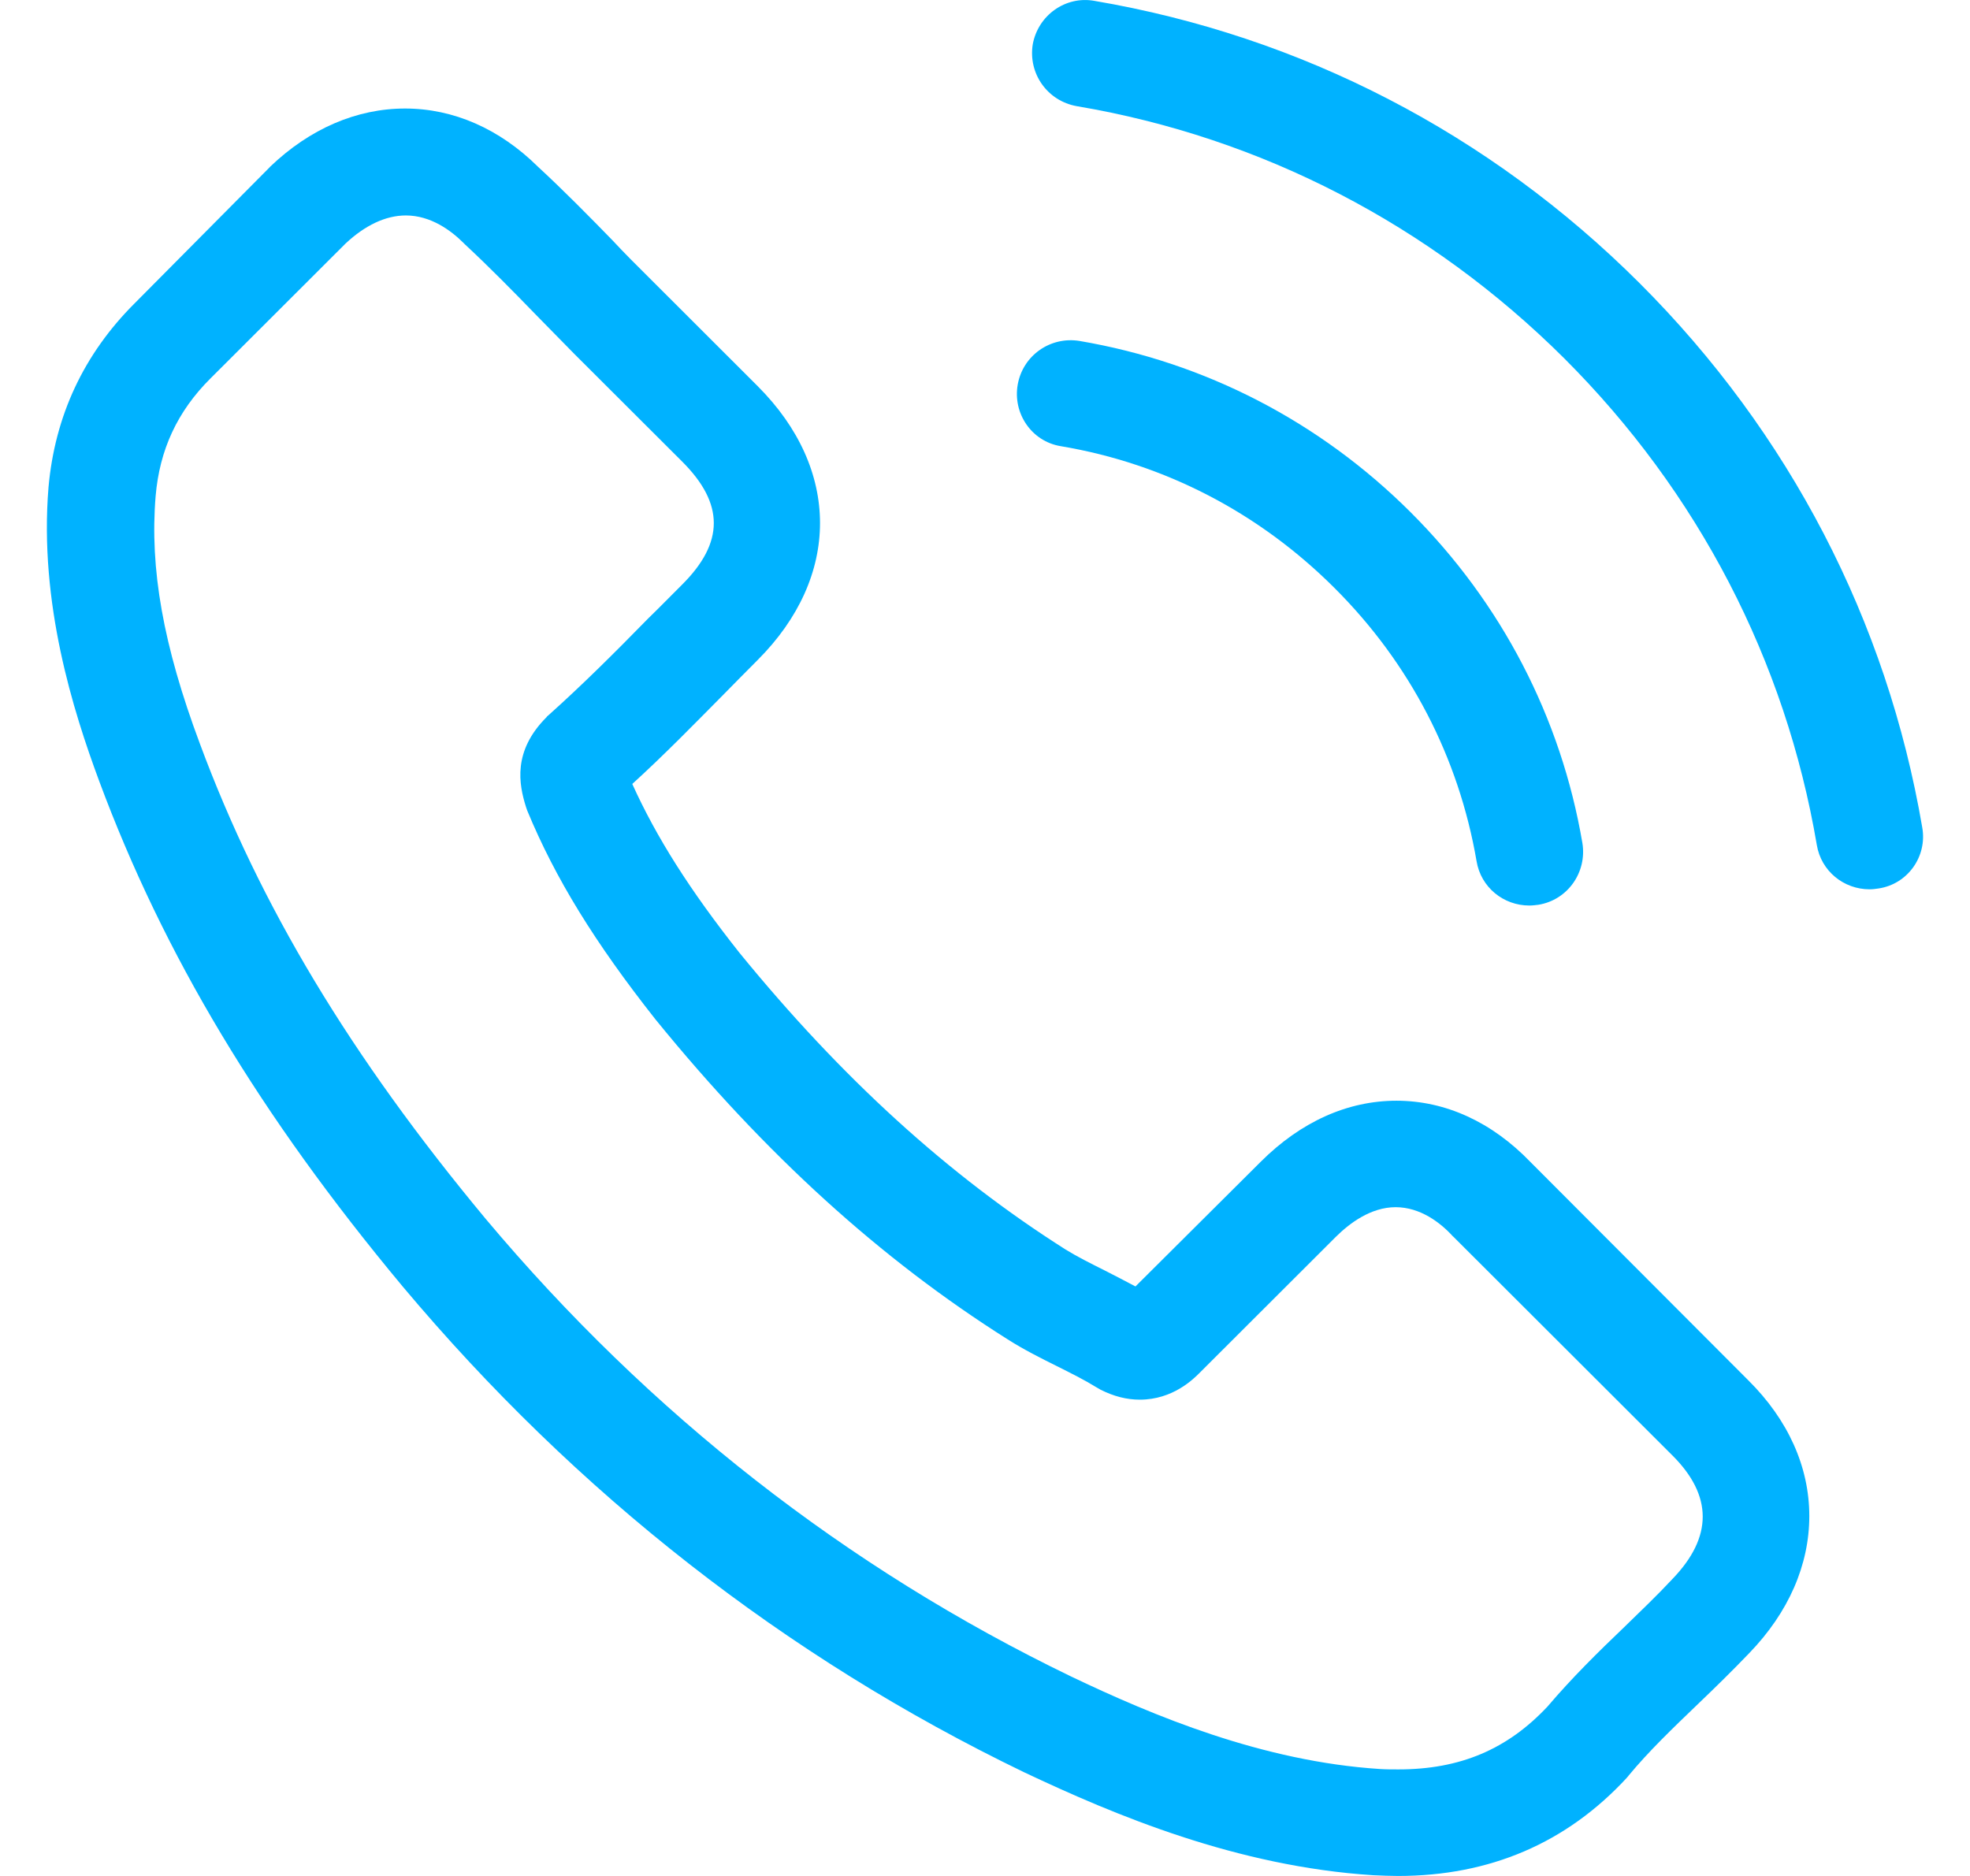
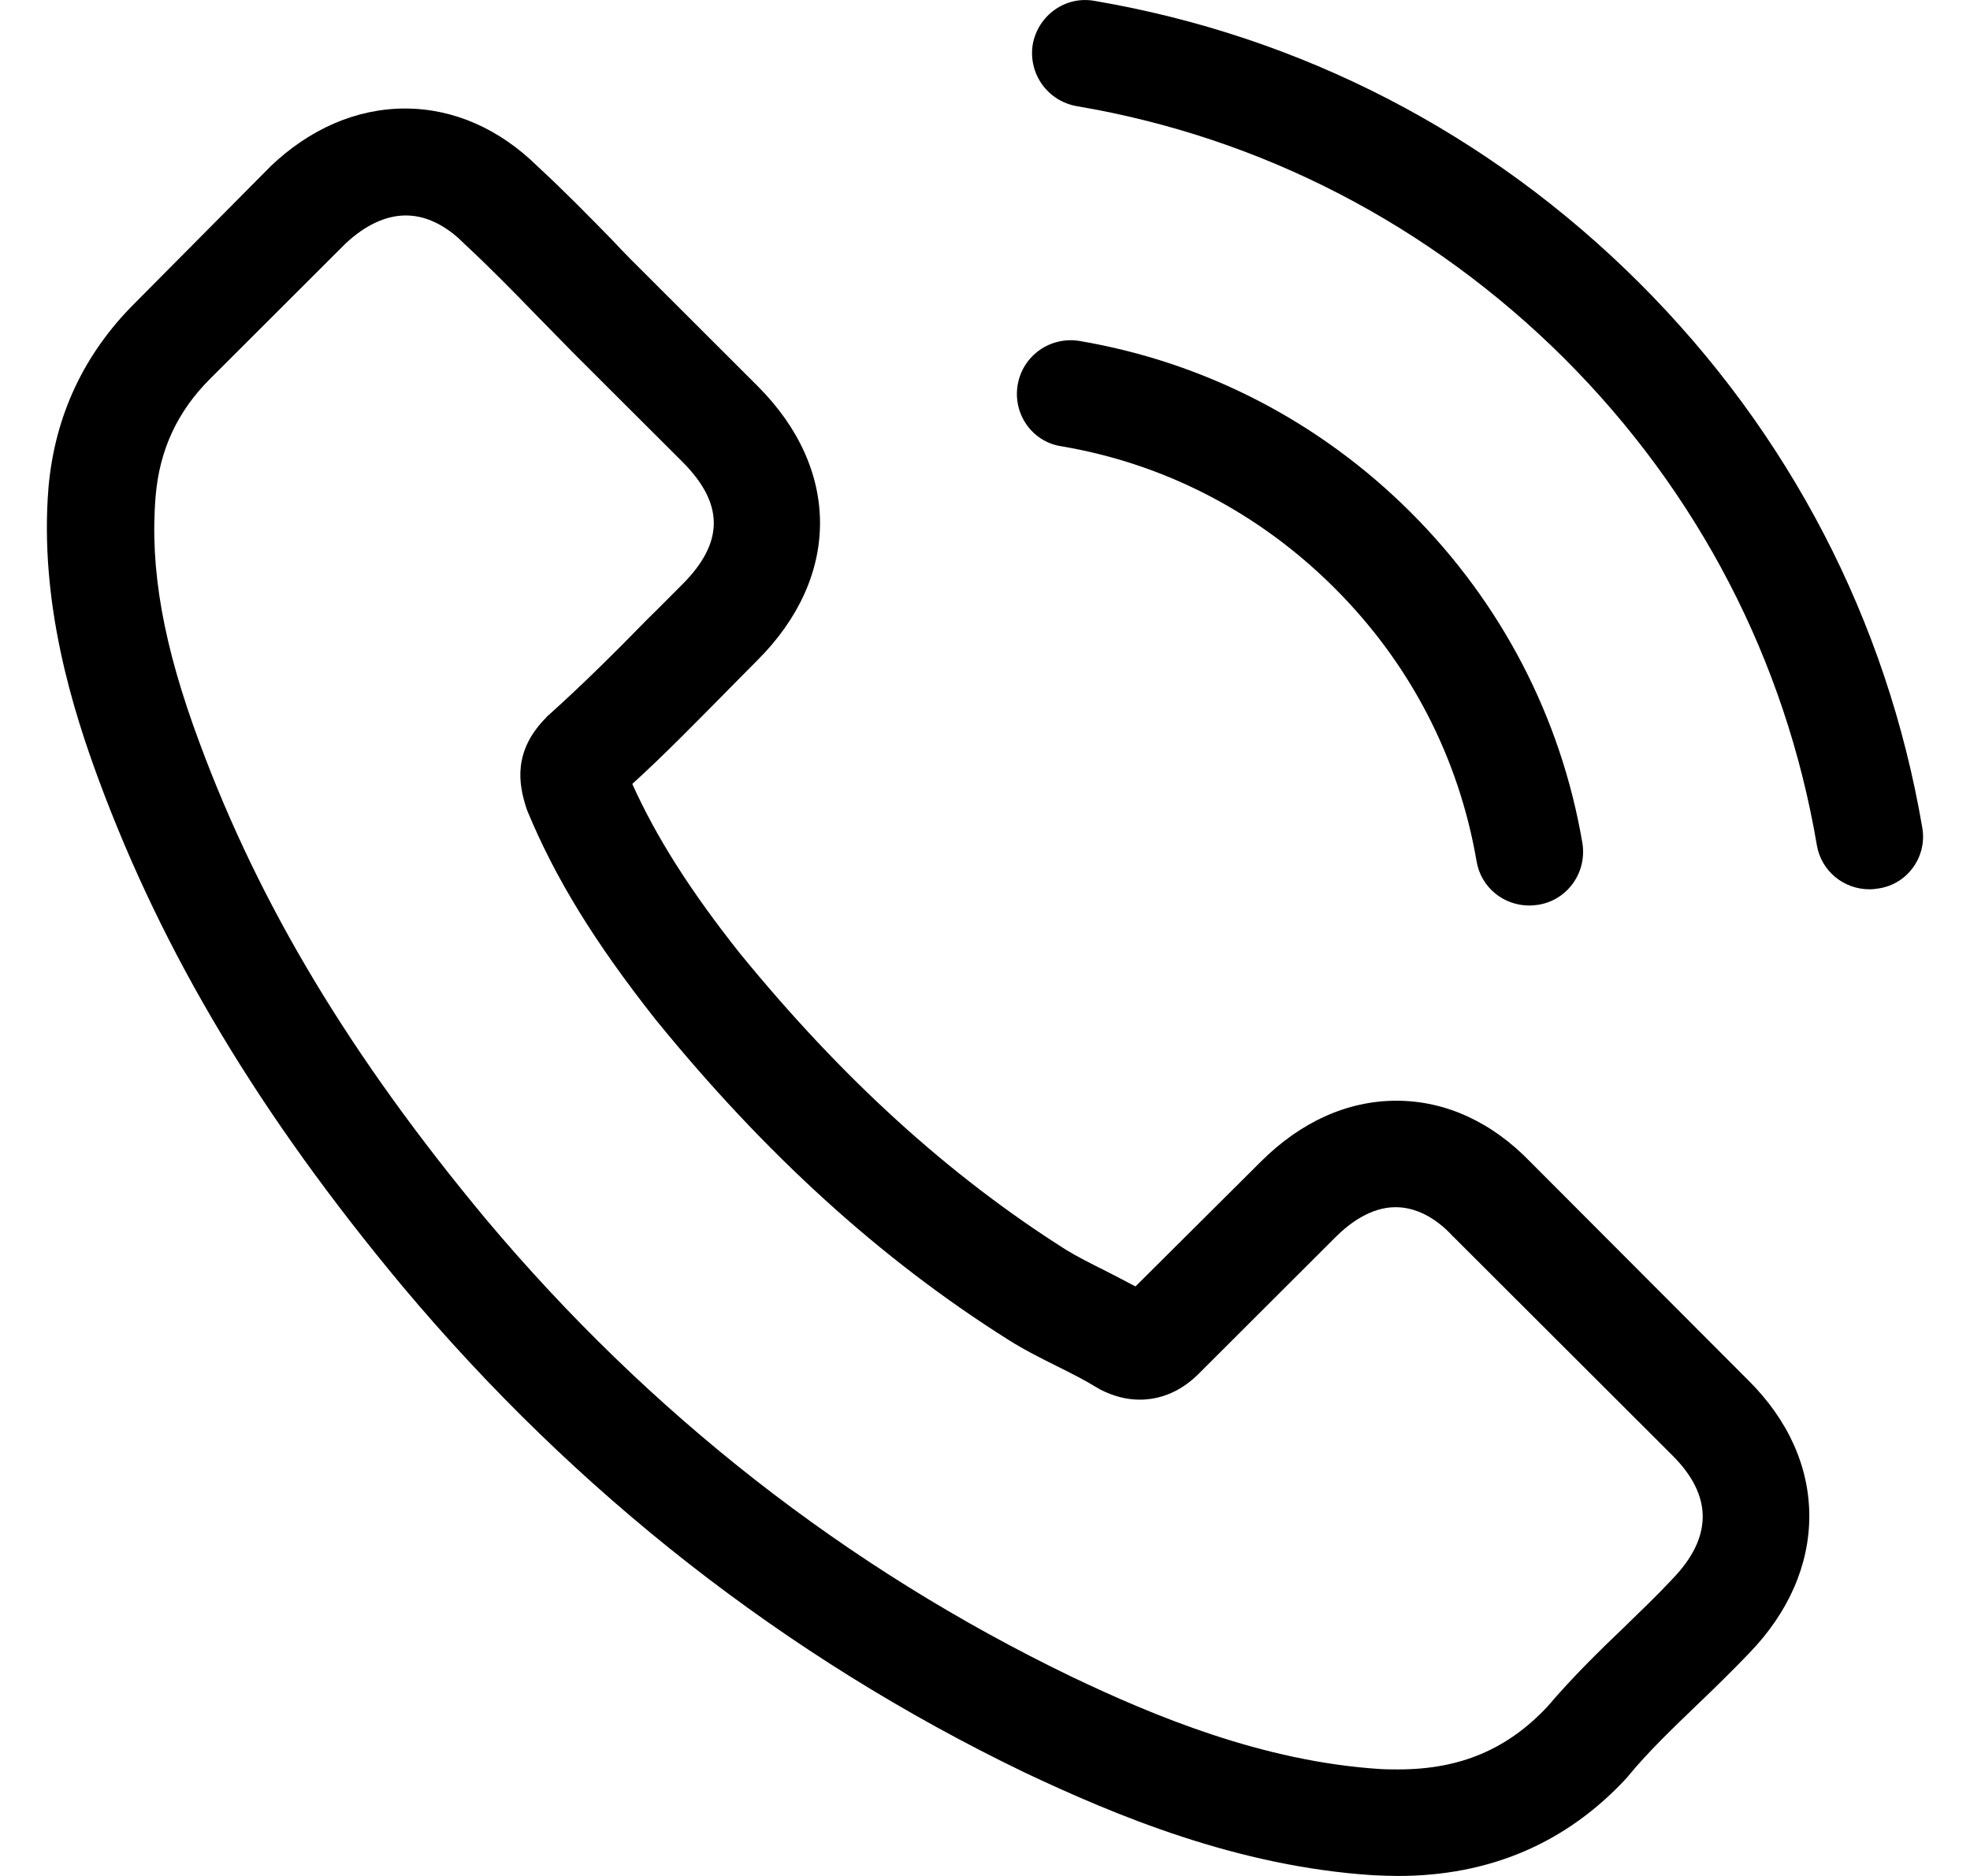
- <svg xmlns="http://www.w3.org/2000/svg" width="21" height="20" viewBox="0 0 21 20" fill="none">
-   <path d="M16.315 12.389C15.905 11.963 15.41 11.735 14.886 11.735C14.366 11.735 13.867 11.959 13.44 12.385L12.104 13.715C11.995 13.656 11.885 13.601 11.779 13.546C11.627 13.47 11.483 13.398 11.36 13.322C10.109 12.529 8.972 11.494 7.881 10.156C7.353 9.489 6.998 8.928 6.74 8.358C7.087 8.042 7.408 7.712 7.721 7.396C7.839 7.277 7.957 7.155 8.076 7.037C8.963 6.15 8.963 5.002 8.076 4.116L6.922 2.963C6.791 2.833 6.655 2.698 6.529 2.562C6.275 2.301 6.009 2.031 5.734 1.777C5.324 1.372 4.833 1.157 4.318 1.157C3.802 1.157 3.303 1.372 2.88 1.777C2.876 1.782 2.876 1.782 2.872 1.786L1.435 3.234C0.894 3.774 0.585 4.432 0.517 5.196C0.416 6.429 0.779 7.577 1.058 8.329C1.743 10.173 2.766 11.883 4.292 13.715C6.144 15.922 8.372 17.666 10.916 18.894C11.889 19.354 13.187 19.899 14.636 19.992C14.725 19.996 14.818 20 14.903 20C15.879 20 16.699 19.65 17.342 18.953C17.346 18.945 17.355 18.941 17.359 18.932C17.579 18.666 17.832 18.425 18.099 18.168C18.28 17.995 18.466 17.813 18.648 17.623C19.067 17.189 19.287 16.682 19.287 16.163C19.287 15.64 19.062 15.137 18.636 14.715L16.315 12.389ZM17.828 16.834C17.824 16.834 17.824 16.838 17.828 16.834C17.663 17.011 17.494 17.172 17.312 17.349C17.038 17.611 16.759 17.885 16.497 18.193C16.07 18.649 15.566 18.864 14.907 18.864C14.844 18.864 14.776 18.864 14.713 18.86C13.457 18.78 12.29 18.29 11.415 17.872C9.023 16.716 6.922 15.074 5.176 12.993C3.734 11.258 2.771 9.654 2.132 7.932C1.739 6.881 1.595 6.062 1.659 5.289C1.701 4.795 1.891 4.386 2.242 4.036L3.684 2.596C3.891 2.402 4.111 2.297 4.326 2.297C4.592 2.297 4.808 2.457 4.943 2.592C4.948 2.596 4.952 2.6 4.956 2.605C5.214 2.845 5.459 3.094 5.717 3.36C5.848 3.495 5.983 3.63 6.119 3.77L7.273 4.922C7.721 5.37 7.721 5.783 7.273 6.231C7.15 6.353 7.032 6.475 6.909 6.594C6.554 6.957 6.216 7.294 5.848 7.624C5.84 7.632 5.831 7.636 5.827 7.645C5.463 8.008 5.531 8.362 5.607 8.603C5.611 8.616 5.615 8.628 5.62 8.641C5.92 9.367 6.343 10.051 6.985 10.865L6.989 10.87C8.156 12.305 9.386 13.424 10.743 14.28C10.916 14.39 11.094 14.479 11.263 14.563C11.415 14.639 11.559 14.711 11.682 14.787C11.699 14.795 11.716 14.808 11.732 14.816C11.876 14.888 12.011 14.922 12.151 14.922C12.502 14.922 12.722 14.703 12.793 14.631L14.239 13.187C14.383 13.044 14.611 12.87 14.877 12.87C15.14 12.87 15.355 13.035 15.486 13.179C15.49 13.183 15.49 13.183 15.495 13.187L17.824 15.513C18.259 15.944 18.259 16.387 17.828 16.834Z" fill="#00B2FF" />
-   <path d="M11.309 4.757C12.417 4.943 13.423 5.467 14.226 6.269C15.03 7.071 15.55 8.075 15.74 9.181C15.786 9.46 16.027 9.654 16.302 9.654C16.336 9.654 16.365 9.65 16.399 9.646C16.712 9.595 16.919 9.299 16.868 8.987C16.64 7.649 16.006 6.429 15.038 5.462C14.07 4.496 12.848 3.863 11.508 3.635C11.195 3.584 10.904 3.791 10.849 4.099C10.794 4.407 10.997 4.707 11.309 4.757Z" fill="#00B2FF" />
-   <path d="M20.491 8.822C20.115 6.619 19.075 4.614 17.477 3.018C15.879 1.423 13.871 0.384 11.665 0.009C11.356 -0.046 11.065 0.165 11.009 0.473C10.959 0.785 11.166 1.077 11.479 1.132C13.449 1.465 15.245 2.398 16.674 3.82C18.103 5.247 19.033 7.041 19.367 9.008C19.413 9.287 19.654 9.481 19.929 9.481C19.963 9.481 19.992 9.477 20.026 9.472C20.335 9.426 20.546 9.131 20.491 8.822Z" fill="#00B2FF" />
+ <svg xmlns="http://www.w3.org/2000/svg" width="21" height="20" viewBox="0 0 21 20">
+   <path d="M16.315 12.389C15.905 11.963 15.41 11.735 14.886 11.735C14.366 11.735 13.867 11.959 13.44 12.385L12.104 13.715C11.995 13.656 11.885 13.601 11.779 13.546C11.627 13.47 11.483 13.398 11.36 13.322C10.109 12.529 8.972 11.494 7.881 10.156C7.353 9.489 6.998 8.928 6.74 8.358C7.087 8.042 7.408 7.712 7.721 7.396C7.839 7.277 7.957 7.155 8.076 7.037C8.963 6.15 8.963 5.002 8.076 4.116L6.922 2.963C6.791 2.833 6.655 2.698 6.529 2.562C6.275 2.301 6.009 2.031 5.734 1.777C5.324 1.372 4.833 1.157 4.318 1.157C3.802 1.157 3.303 1.372 2.88 1.777C2.876 1.782 2.876 1.782 2.872 1.786L1.435 3.234C0.894 3.774 0.585 4.432 0.517 5.196C0.416 6.429 0.779 7.577 1.058 8.329C1.743 10.173 2.766 11.883 4.292 13.715C6.144 15.922 8.372 17.666 10.916 18.894C11.889 19.354 13.187 19.899 14.636 19.992C14.725 19.996 14.818 20 14.903 20C15.879 20 16.699 19.65 17.342 18.953C17.346 18.945 17.355 18.941 17.359 18.932C17.579 18.666 17.832 18.425 18.099 18.168C18.28 17.995 18.466 17.813 18.648 17.623C19.067 17.189 19.287 16.682 19.287 16.163C19.287 15.64 19.062 15.137 18.636 14.715L16.315 12.389ZM17.828 16.834C17.824 16.834 17.824 16.838 17.828 16.834C17.663 17.011 17.494 17.172 17.312 17.349C17.038 17.611 16.759 17.885 16.497 18.193C16.07 18.649 15.566 18.864 14.907 18.864C14.844 18.864 14.776 18.864 14.713 18.86C13.457 18.78 12.29 18.29 11.415 17.872C9.023 16.716 6.922 15.074 5.176 12.993C3.734 11.258 2.771 9.654 2.132 7.932C1.739 6.881 1.595 6.062 1.659 5.289C1.701 4.795 1.891 4.386 2.242 4.036L3.684 2.596C3.891 2.402 4.111 2.297 4.326 2.297C4.592 2.297 4.808 2.457 4.943 2.592C4.948 2.596 4.952 2.6 4.956 2.605C5.214 2.845 5.459 3.094 5.717 3.36C5.848 3.495 5.983 3.63 6.119 3.77L7.273 4.922C7.721 5.37 7.721 5.783 7.273 6.231C7.15 6.353 7.032 6.475 6.909 6.594C6.554 6.957 6.216 7.294 5.848 7.624C5.84 7.632 5.831 7.636 5.827 7.645C5.463 8.008 5.531 8.362 5.607 8.603C5.611 8.616 5.615 8.628 5.62 8.641C5.92 9.367 6.343 10.051 6.985 10.865L6.989 10.87C8.156 12.305 9.386 13.424 10.743 14.28C10.916 14.39 11.094 14.479 11.263 14.563C11.415 14.639 11.559 14.711 11.682 14.787C11.699 14.795 11.716 14.808 11.732 14.816C11.876 14.888 12.011 14.922 12.151 14.922C12.502 14.922 12.722 14.703 12.793 14.631L14.239 13.187C14.383 13.044 14.611 12.87 14.877 12.87C15.14 12.87 15.355 13.035 15.486 13.179C15.49 13.183 15.49 13.183 15.495 13.187L17.824 15.513C18.259 15.944 18.259 16.387 17.828 16.834Z" />
+   <path d="M11.309 4.757C12.417 4.943 13.423 5.467 14.226 6.269C15.03 7.071 15.55 8.075 15.74 9.181C15.786 9.46 16.027 9.654 16.302 9.654C16.336 9.654 16.365 9.65 16.399 9.646C16.712 9.595 16.919 9.299 16.868 8.987C16.64 7.649 16.006 6.429 15.038 5.462C14.07 4.496 12.848 3.863 11.508 3.635C11.195 3.584 10.904 3.791 10.849 4.099C10.794 4.407 10.997 4.707 11.309 4.757Z" />
+   <path d="M20.491 8.822C20.115 6.619 19.075 4.614 17.477 3.018C15.879 1.423 13.871 0.384 11.665 0.009C11.356 -0.046 11.065 0.165 11.009 0.473C10.959 0.785 11.166 1.077 11.479 1.132C13.449 1.465 15.245 2.398 16.674 3.82C18.103 5.247 19.033 7.041 19.367 9.008C19.413 9.287 19.654 9.481 19.929 9.481C19.963 9.481 19.992 9.477 20.026 9.472C20.335 9.426 20.546 9.131 20.491 8.822Z" />
</svg>
